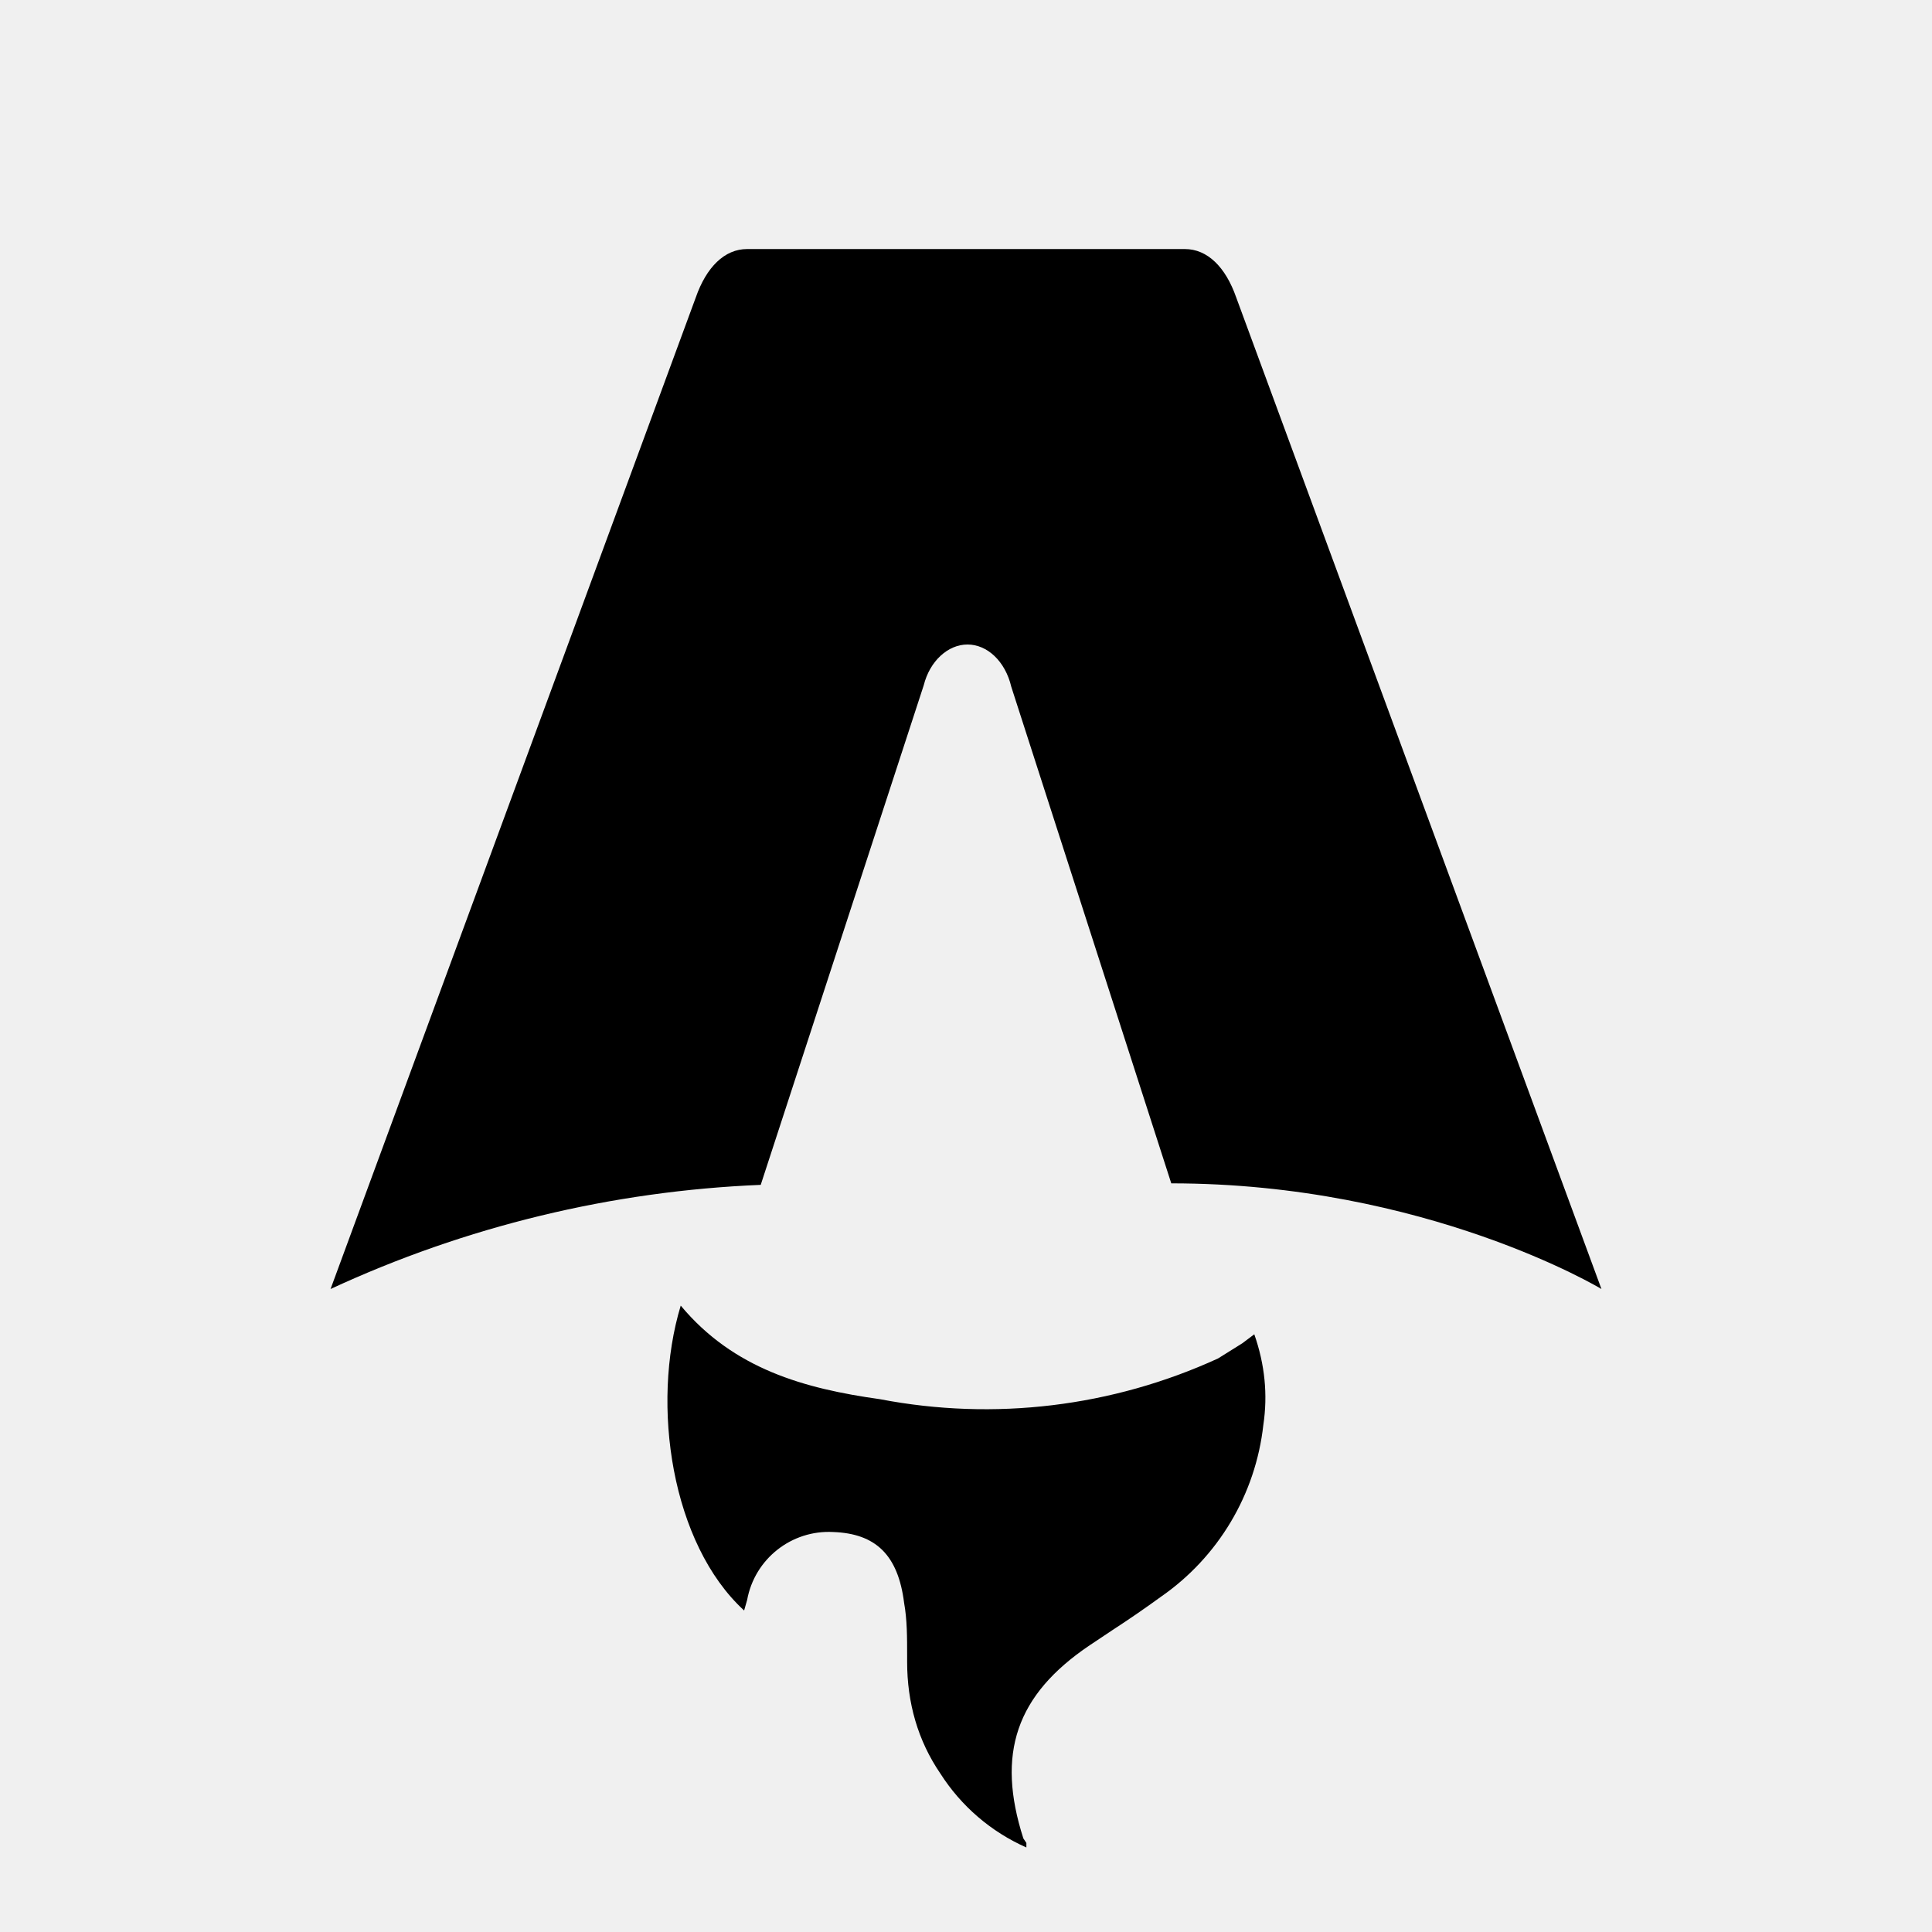
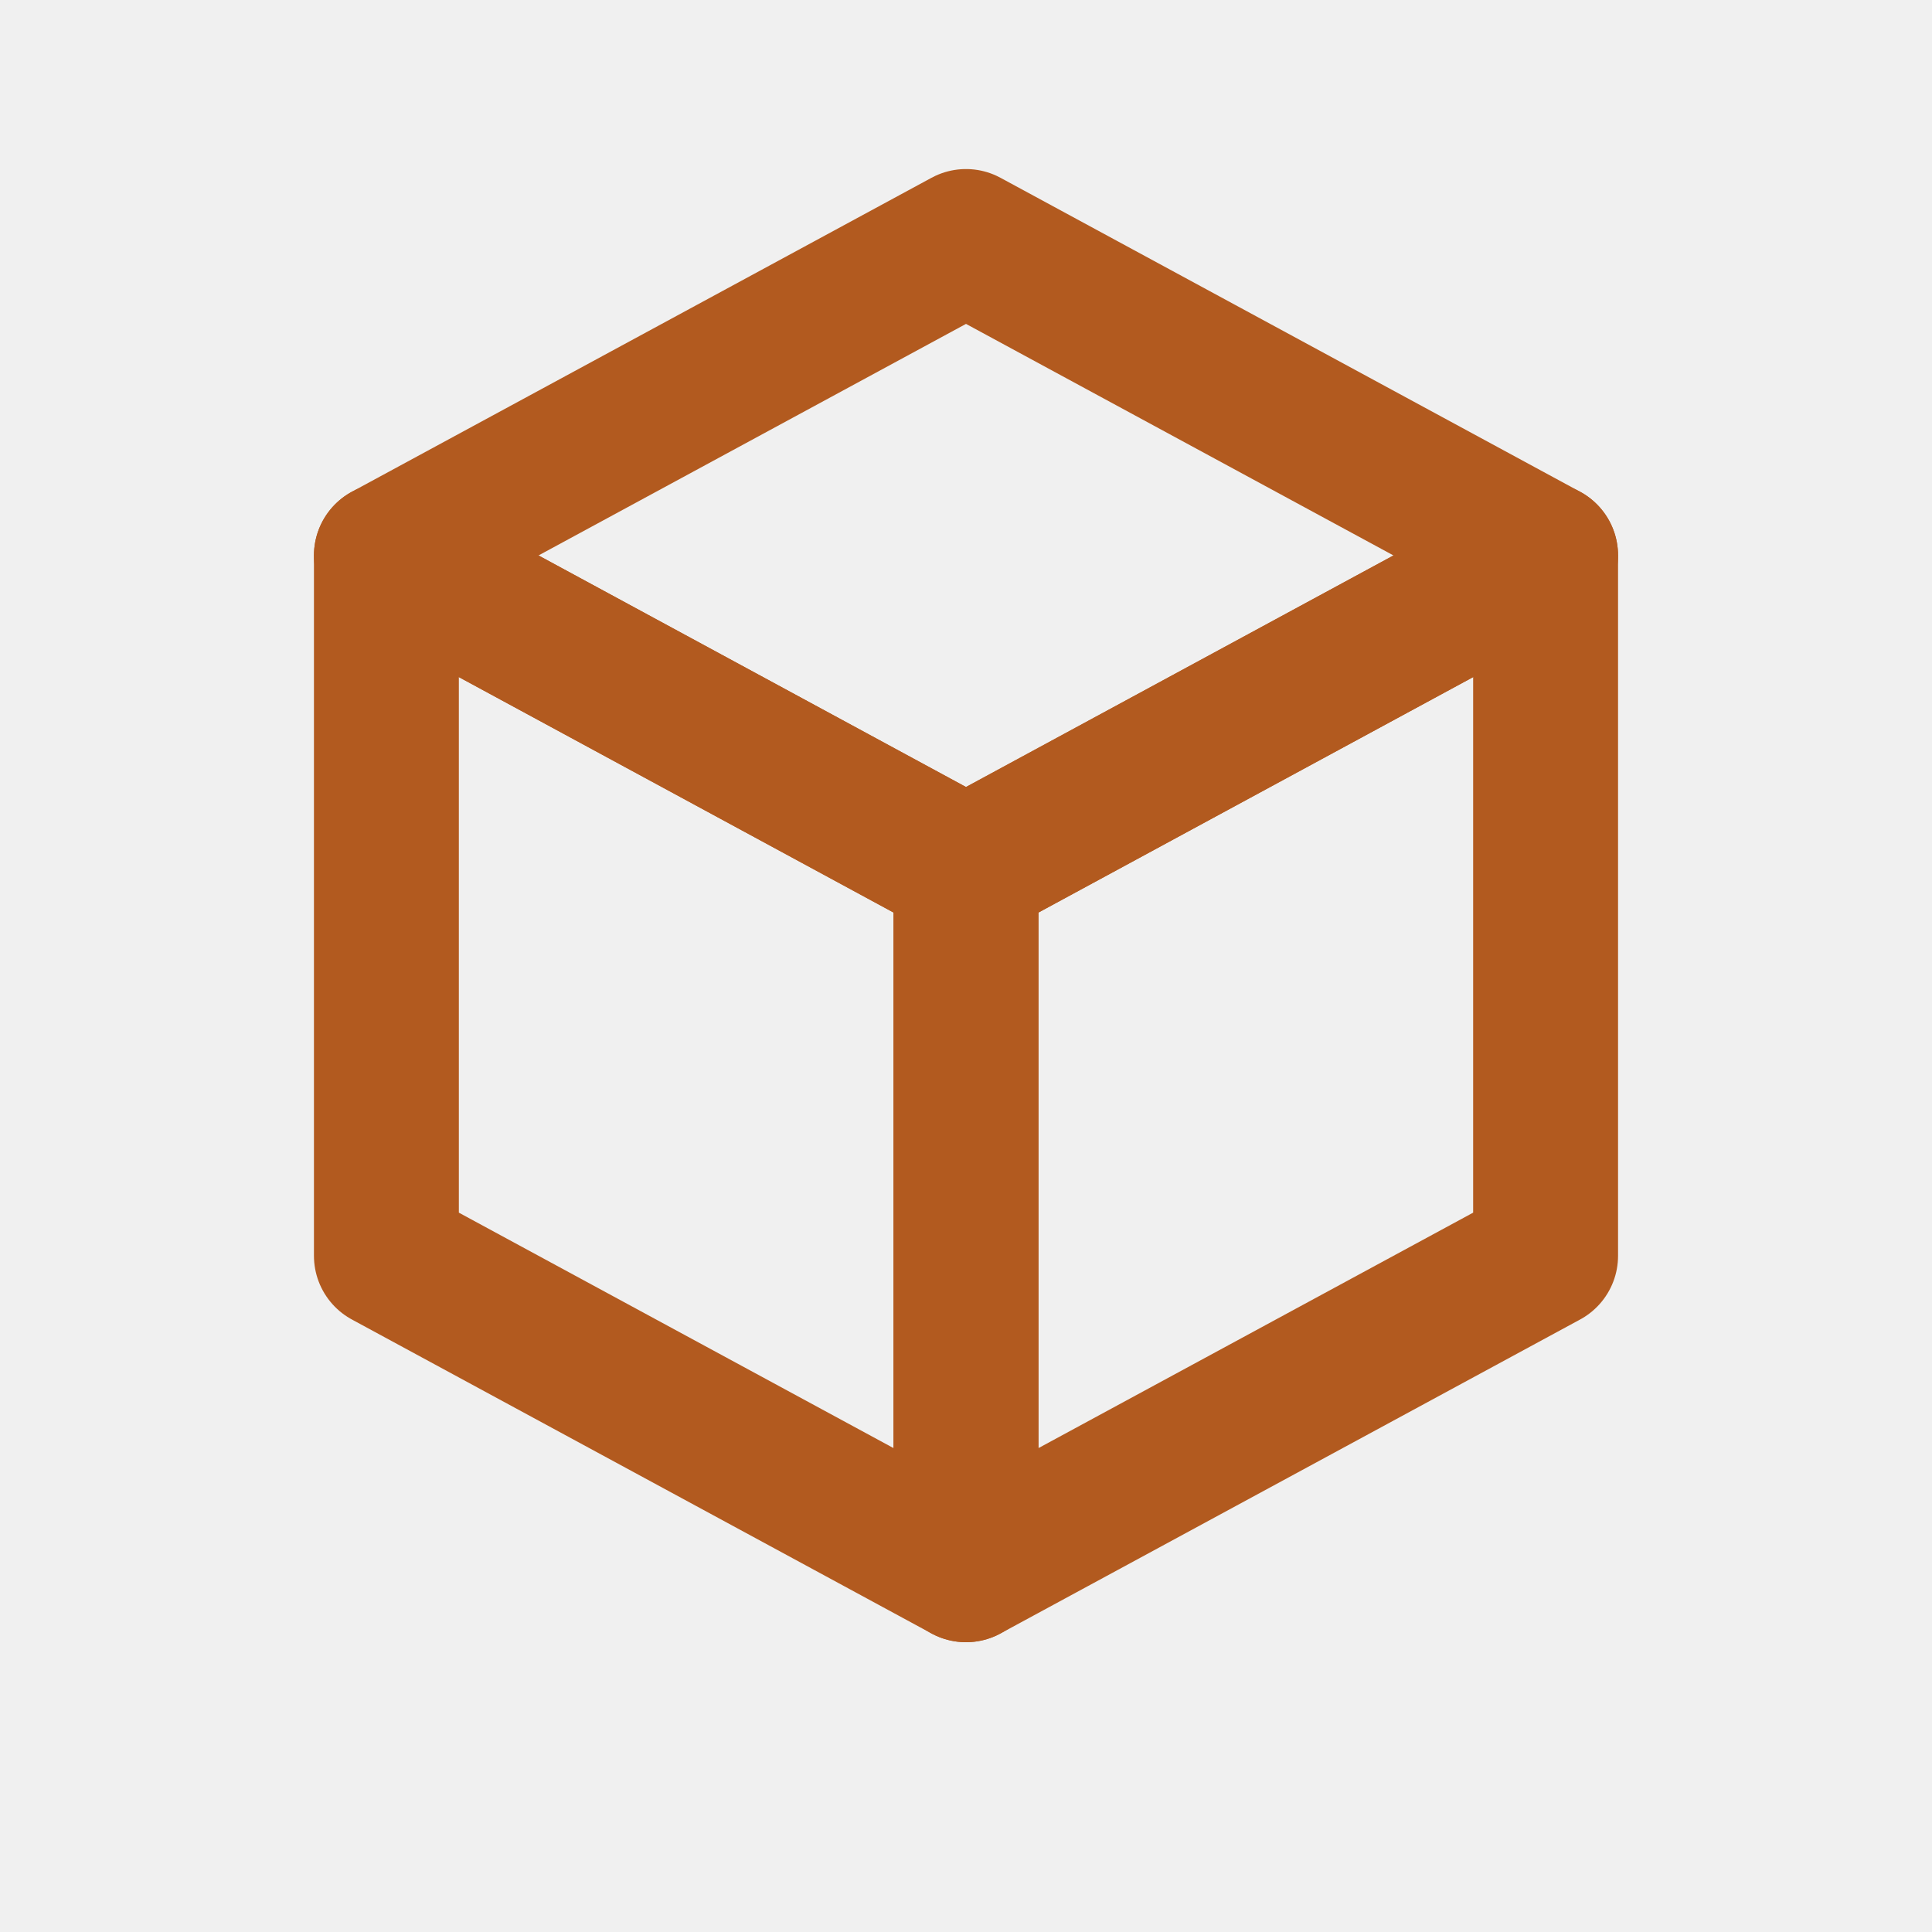
- <svg xmlns="http://www.w3.org/2000/svg" fill="none" viewBox="0 0 128 128">
-   <path d="M50.4 78.5a75.1 75.1 0 0 0-28.5 6.9l24.2-65.7c.7-2 1.9-3.2 3.4-3.2h29c1.5 0 2.7 1.2 3.4 3.2l24.2 65.7s-11.6-7-28.5-7L67 45.5c-.4-1.7-1.6-2.8-2.9-2.8-1.3 0-2.5 1.1-2.9 2.7L50.4 78.5Zm-1.1 28.2Zm-4.2-20.2c-2 6.6-.6 15.8 4.2 20.2a17.5 17.5 0 0 1 .2-.7 5.5 5.5 0 0 1 5.7-4.5c2.8.1 4.3 1.5 4.7 4.7.2 1.1.2 2.3.2 3.5v.4c0 2.7.7 5.2 2.2 7.4a13 13 0 0 0 5.7 4.9v-.3l-.2-.3c-1.8-5.6-.5-9.5 4.4-12.8l1.5-1a73 73 0 0 0 3.2-2.2 16 16 0 0 0 6.8-11.4c.3-2 .1-4-.6-6l-.8.6-1.6 1a37 37 0 0 1-22.4 2.7c-5-.7-9.7-2-13.2-6.2Z" />
-   <style>
-         path { fill: #000; }
-         @media (prefers-color-scheme: dark) {
-             path { fill: #FFF; }
-         }
-     </style>
+ <svg xmlns="http://www.w3.org/2000/svg" viewBox="0 0 80 80" fill="none" stroke="#b25a1f" stroke-width="6" stroke-linejoin="round" stroke-linecap="round">
+   <path d="M40 10 L64 23 L40 36 L16 23 Z" />
+   <path d="M16 23 L16 52 L40 65 L40 36 Z" />
+   <path d="M40 36 L64 23 L64 52 L40 65 Z" />
</svg>
